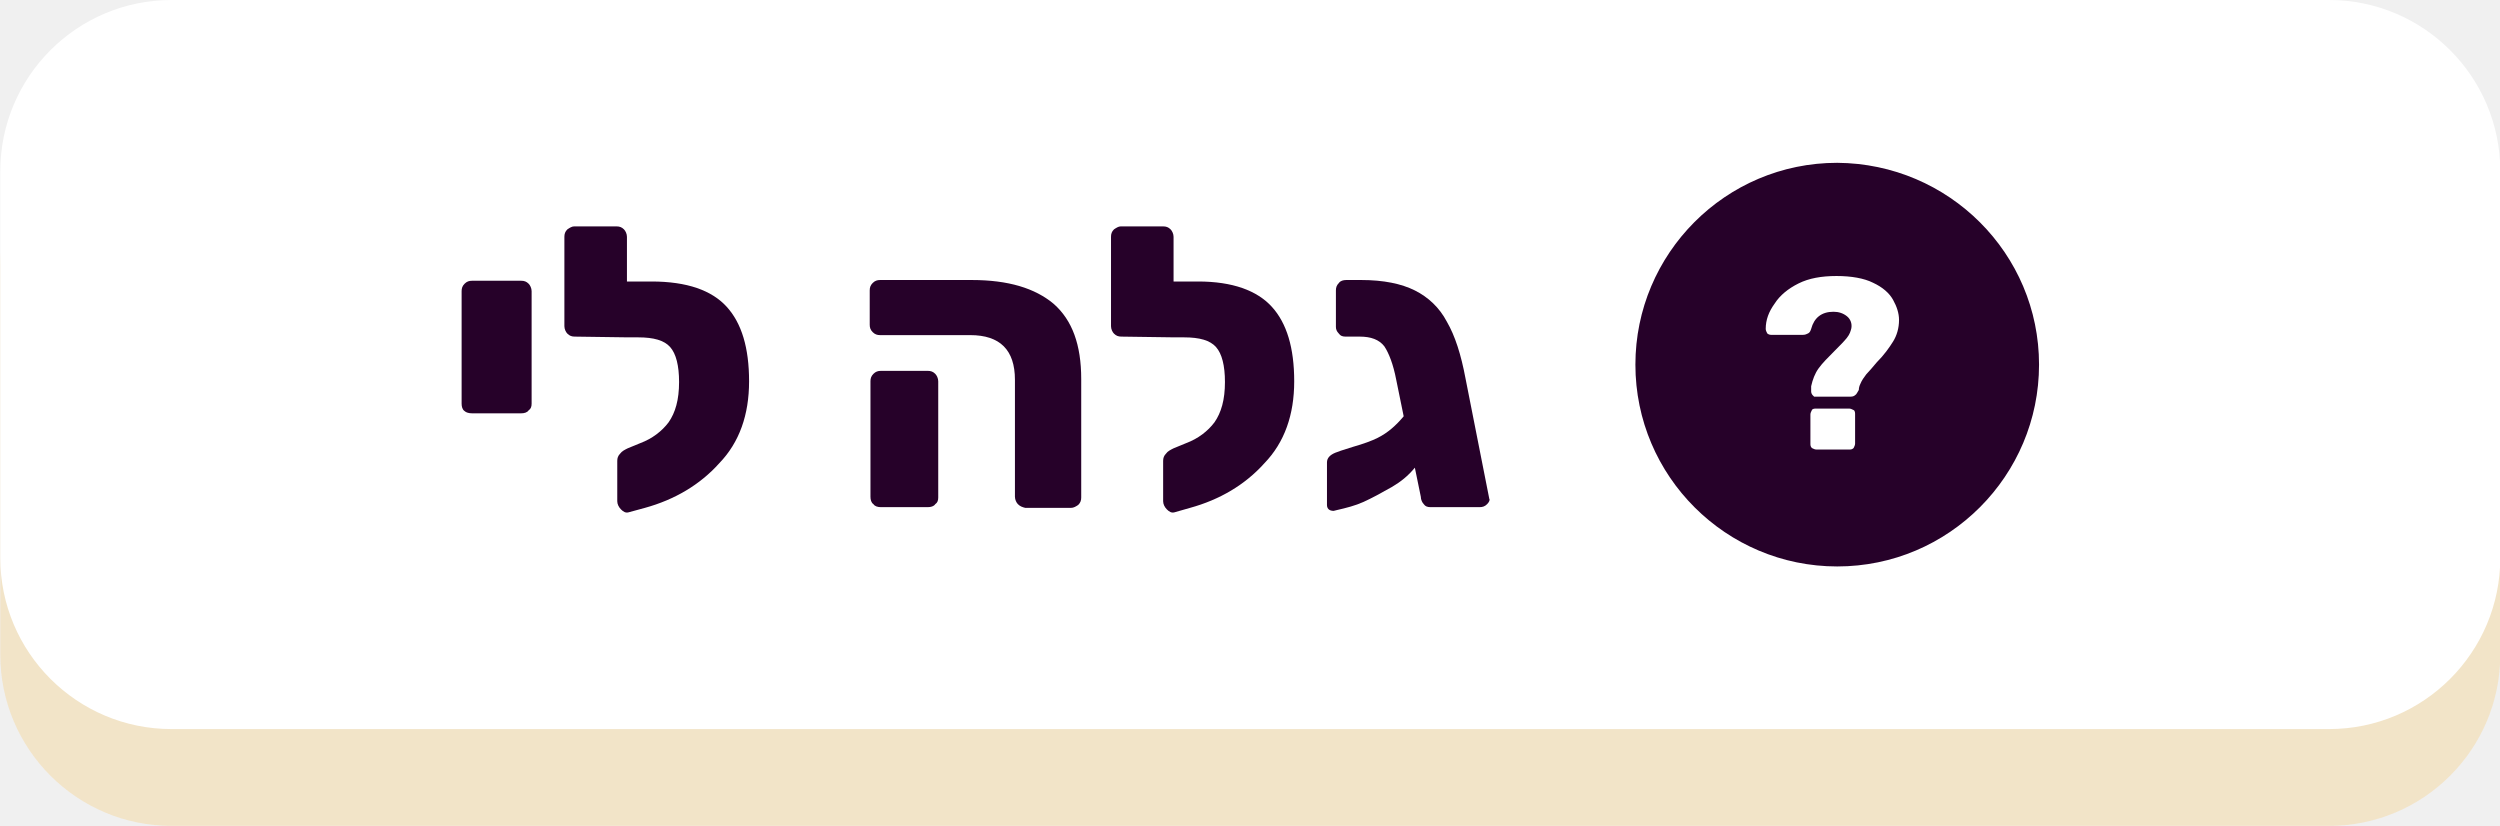
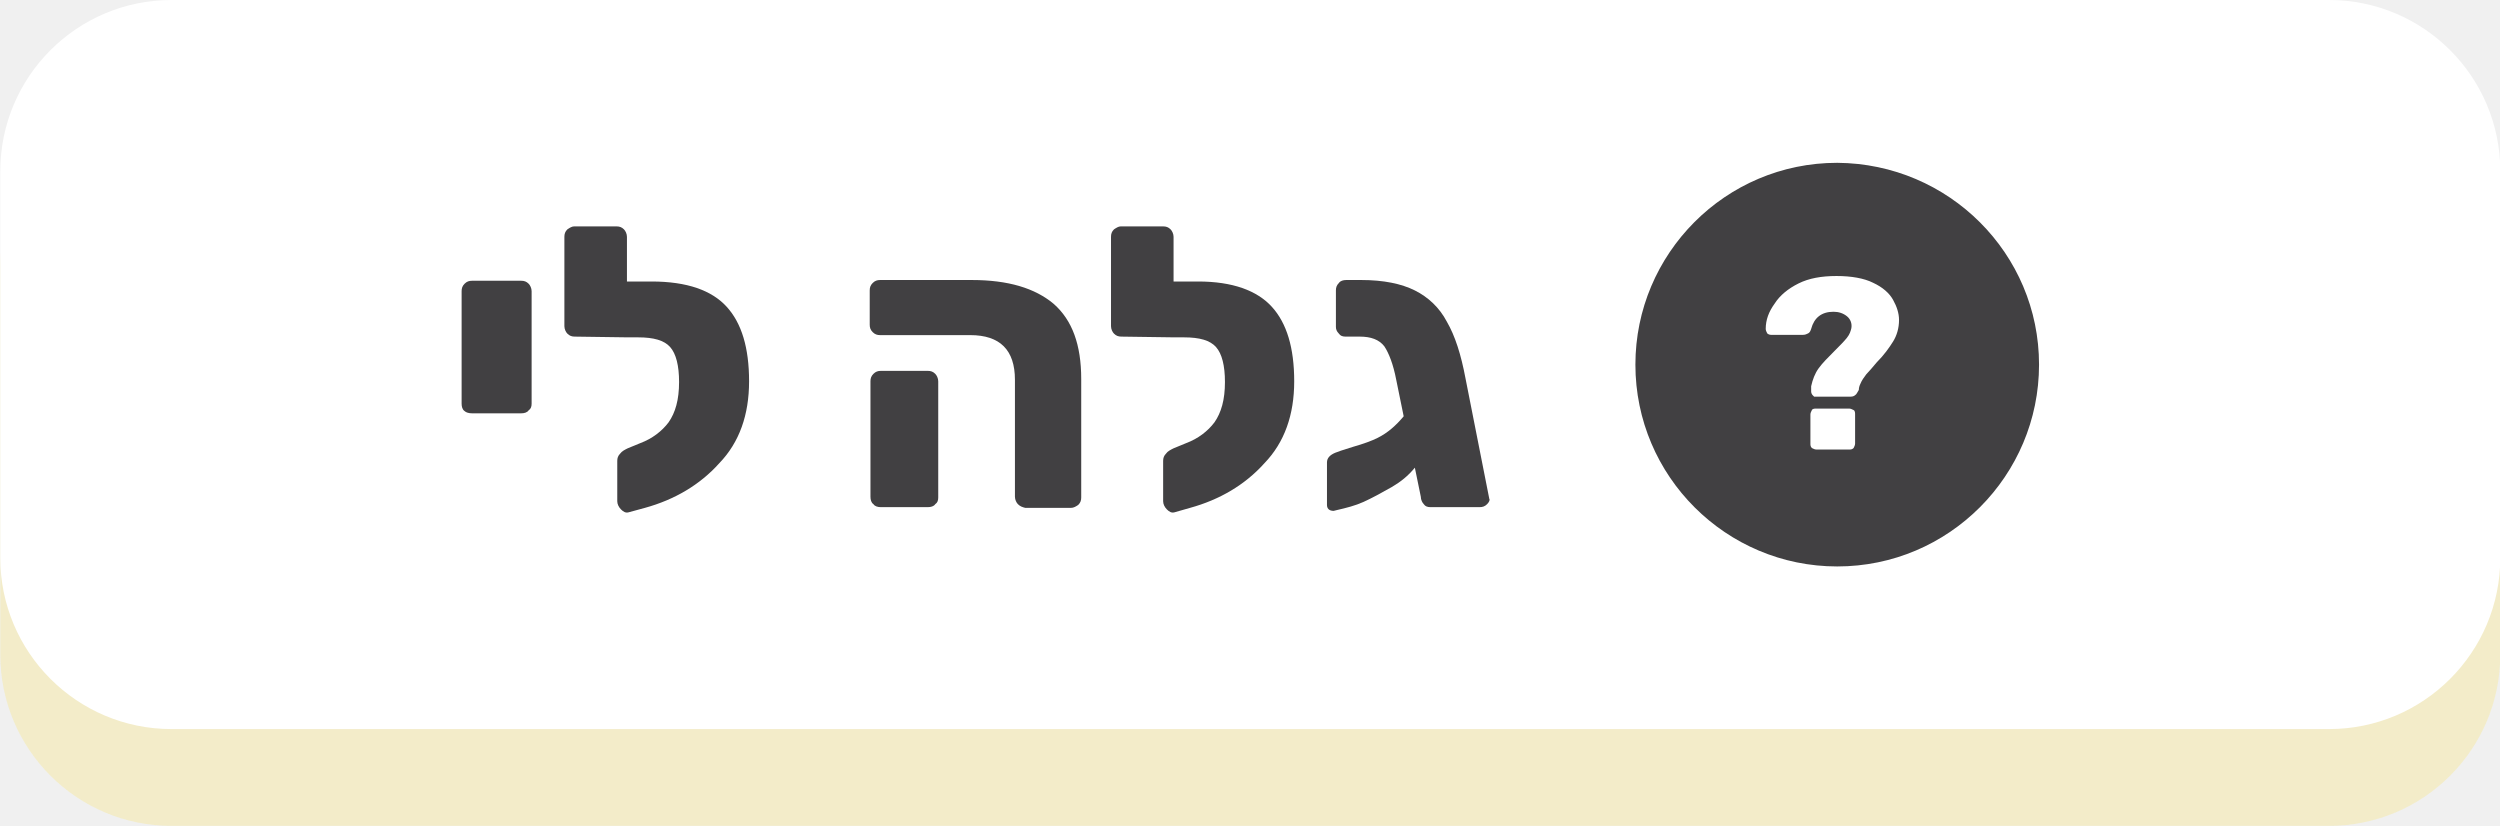
<svg xmlns="http://www.w3.org/2000/svg" version="1.1" id="Layer_1" x="0px" y="0px" viewBox="0 0 335.7 110.9" style="enable-background:new 0 0 335.7 110.9;" xml:space="preserve">
  <style type="text/css">
- 	.st0{opacity:0.2;fill:#FCB328;enable-background:new    ;}
+ 	.st0{opacity:0.2;fill:#FDDE2E;enable-background:new    ;}
	.st1{fill:#FFFFFF;}
	.st2{enable-background:new    ;}
- 	.st3{fill:#260129;}
+ 	.st3{fill:#414042;}
</style>
+   <g id="Group_341_1_" transform="translate(474.239)">
+     <path id="Rectangle_25_1_" class="st0" d="M-572.4,516.8h289.7c12.7,0,23,10.3,23,23v51.9c0,12.7-10.3,23-23,23h-289.7   c-12.7,0-23-10.3-23-23v-51.9C-595.4,527.1-585.1,516.8-572.4,516.8z" />
+     <path id="Rectangle_24_1_" class="st1" d="M-572.4,503.8h289.7c12.7,0,23,10.3,23,23v51.9c0,12.7-10.3,23-23,23h-289.7   c-12.7,0-23-10.3-23-23v-51.9C-595.4,514.1-585.1,503.8-572.4,503.8z" />
+   </g>
  <g id="Group_341" transform="translate(474.239)">
    <path id="Rectangle_25" class="st0" d="M-451.2,13h289.7c12.7,0,23,10.3,23,23v51.9c0,12.7-10.3,23-23,23h-289.7   c-12.7,0-23-10.3-23-23V36C-474.2,23.3-463.9,13-451.2,13z" />
    <path id="Rectangle_24" class="st1" d="M-451.2,0h289.7c12.7,0,23,10.3,23,23v51.9c0,12.7-10.3,23-23,23h-289.7   c-12.7,0-23-10.3-23-23V23C-474.2,10.3-463.9,0-451.2,0z" />
  </g>
  <g id="Group_340" transform="translate(-493.314)">
    <g class="st2">
      <path class="st3" d="M555.7,55.2c-0.3-0.2-0.4-0.6-0.4-1V39.1c0-0.4,0.1-0.7,0.4-1s0.6-0.4,1-0.4h6.6c0.4,0,0.7,0.1,1,0.4    c0.2,0.2,0.4,0.6,0.4,1v15.1c0,0.4-0.1,0.7-0.4,0.9c-0.2,0.3-0.6,0.4-1,0.4h-6.6C556.3,55.5,555.9,55.4,555.7,55.2z" />
-       <path class="st3" d="M590.9,41.2c2,2.2,3,5.5,3,10s-1.3,8.2-4,11c-2.6,2.9-6,4.9-10,6l-2.2,0.6c-0.4,0.1-0.7-0.1-1-0.4    s-0.5-0.7-0.5-1.1v-5.4c0-0.4,0.1-0.7,0.4-1c0.2-0.3,0.6-0.5,1-0.7l1.7-0.7c1.6-0.6,2.9-1.6,3.8-2.8c0.9-1.3,1.4-3,1.4-5.4    c0-2.2-0.4-3.8-1.2-4.7s-2.2-1.3-4.3-1.3h-1.2h-0.2l-7.1-0.1c-0.4,0-0.7-0.1-1-0.4c-0.2-0.2-0.4-0.6-0.4-1v-12    c0-0.4,0.1-0.7,0.4-1c0.3-0.2,0.6-0.4,0.9-0.4h5.7c0.4,0,0.7,0.1,1,0.4c0.2,0.2,0.4,0.6,0.4,1v6h3.3    C585.6,37.8,588.9,39,590.9,41.2z" />
+       <path class="st3" d="M590.9,41.2c2,2.2,3,5.5,3,10s-1.3,8.2-4,11c-2.6,2.9-6,4.9-10,6l-2.2,0.6c-0.4,0.1-0.7-0.1-1-0.4    c-0.3-0.3-0.5-0.7-0.5-1.1v-5.4c0-0.4,0.1-0.7,0.4-1c0.2-0.3,0.6-0.5,1-0.7l1.7-0.7c1.6-0.6,2.9-1.6,3.8-2.8    c0.9-1.3,1.4-3,1.4-5.4c0-2.2-0.4-3.8-1.2-4.7c-0.8-0.9-2.2-1.3-4.3-1.3h-1.2h-0.2l-7.1-0.1c-0.4,0-0.7-0.1-1-0.4    c-0.2-0.2-0.4-0.6-0.4-1v-12c0-0.4,0.1-0.7,0.4-1c0.3-0.2,0.6-0.4,0.9-0.4h5.7c0.4,0,0.7,0.1,1,0.4c0.2,0.2,0.4,0.6,0.4,1v6h3.3    C585.6,37.8,588.9,39,590.9,41.2z" />
      <path class="st3" d="M630,67.7c-0.2-0.2-0.4-0.6-0.4-1V51c0-4-2-6-6-6h-12.1c-0.4,0-0.7-0.1-1-0.4s-0.4-0.6-0.4-1V39    c0-0.4,0.1-0.7,0.4-1s0.6-0.4,1-0.4h12.3c4.9,0,8.5,1.1,11,3.2c2.5,2.2,3.7,5.5,3.7,10.1v15.9c0,0.4-0.1,0.7-0.4,1    c-0.3,0.2-0.6,0.4-1,0.4H631C630.6,68.1,630.3,68,630,67.7z M610.6,67.7c-0.3-0.2-0.4-0.6-0.4-1V51.2c0-0.4,0.1-0.7,0.4-1    s0.6-0.4,1-0.4h6.3c0.4,0,0.7,0.1,1,0.4c0.2,0.2,0.4,0.6,0.4,1v15.6c0,0.4-0.1,0.7-0.4,0.9c-0.2,0.3-0.6,0.4-1,0.4h-6.3    C611.2,68.1,610.8,68,610.6,67.7z" />
-       <path class="st3" d="M664.1,41.2c2,2.2,3,5.5,3,10s-1.3,8.2-4,11c-2.6,2.9-6,4.9-10,6l-2.1,0.6c-0.4,0.1-0.7-0.1-1-0.4    s-0.5-0.7-0.5-1.1v-5.4c0-0.4,0.1-0.7,0.4-1c0.2-0.3,0.6-0.5,1-0.7l1.7-0.7c1.6-0.6,2.9-1.6,3.8-2.8c0.9-1.3,1.4-3,1.4-5.4    c0-2.2-0.4-3.8-1.2-4.7s-2.2-1.3-4.3-1.3h-1.2H651l-7.1-0.1c-0.4,0-0.7-0.1-1-0.4c-0.2-0.2-0.4-0.6-0.4-1v-12c0-0.4,0.1-0.7,0.4-1    c0.3-0.2,0.6-0.4,0.9-0.4h5.7c0.4,0,0.7,0.1,1,0.4c0.2,0.2,0.4,0.6,0.4,1v6h3.3C658.8,37.8,662.1,39,664.1,41.2z" />
+       <path class="st3" d="M664.1,41.2c2,2.2,3,5.5,3,10s-1.3,8.2-4,11c-2.6,2.9-6,4.9-10,6l-2.1,0.6c-0.4,0.1-0.7-0.1-1-0.4    c-0.3-0.3-0.5-0.7-0.5-1.1v-5.4c0-0.4,0.1-0.7,0.4-1c0.2-0.3,0.6-0.5,1-0.7l1.7-0.7c1.6-0.6,2.9-1.6,3.8-2.8    c0.9-1.3,1.4-3,1.4-5.4c0-2.2-0.4-3.8-1.2-4.7c-0.8-0.9-2.2-1.3-4.3-1.3h-1.2H651l-7.1-0.1c-0.4,0-0.7-0.1-1-0.4    c-0.2-0.2-0.4-0.6-0.4-1v-12c0-0.4,0.1-0.7,0.4-1c0.3-0.2,0.6-0.4,0.9-0.4h5.7c0.4,0,0.7,0.1,1,0.4c0.2,0.2,0.4,0.6,0.4,1v6h3.3    C658.8,37.8,662.1,39,664.1,41.2z" />
      <path class="st3" d="M693,67.7c-0.3,0.3-0.6,0.4-1,0.4h-6.6c-0.4,0-0.7-0.1-0.9-0.4c-0.2-0.2-0.4-0.6-0.4-1l-0.8-3.9    c-0.9,1.1-1.9,1.9-3.1,2.6c-1.4,0.8-2.7,1.5-3.8,2s-2.3,0.8-3.6,1.1l-0.4,0.1c-0.6,0-0.9-0.3-0.9-0.8v-5.7c0-0.6,0.4-1,1.1-1.3    c0.2-0.1,1.1-0.4,2.4-0.8c1.4-0.4,2.5-0.8,3.3-1.2c1.4-0.7,2.5-1.7,3.5-2.9l-1-4.9c-0.4-2.1-1-3.6-1.6-4.5    c-0.7-0.9-1.8-1.3-3.3-1.3H674c-0.4,0-0.7-0.1-0.9-0.4c-0.3-0.3-0.4-0.6-0.4-0.9V39c0-0.4,0.1-0.7,0.4-1c0.2-0.3,0.6-0.4,1-0.4h2    c3,0,5.4,0.5,7.2,1.4s3.3,2.3,4.3,4.2c1.1,1.9,1.9,4.4,2.5,7.6l3.2,16.2C693.4,67.1,693.3,67.4,693,67.7z" />
    </g>
    <g id="Group_340-2" transform="translate(240.616 22.863)">
      <g id="Group_338">
        <path id="Path_465" class="st3" d="M526.5,26.1c0,14.9-12.1,27.1-27.1,27.1c-14.9,0-27.1-12.1-27.1-27.1     c0-14.9,12.1-27.1,27.1-27.1l0,0C514.4-0.9,526.5,11.2,526.5,26.1L526.5,26.1" />
      </g>
      <g class="st2">
        <path class="st1" d="M496.1,30.2c-0.1-0.1-0.2-0.3-0.2-0.5c0-0.3,0-0.5,0-0.7c0.2-0.9,0.5-1.7,1-2.4c0.5-0.7,1.3-1.5,2.2-2.4     c0.7-0.7,1.2-1.2,1.6-1.7s0.5-0.9,0.6-1.3c0.1-0.6-0.1-1.2-0.6-1.6s-1.1-0.6-1.8-0.6c-1.6,0-2.6,0.8-3,2.3     c-0.1,0.3-0.2,0.5-0.4,0.6c-0.2,0.1-0.4,0.2-0.7,0.2h-4.3c-0.2,0-0.4-0.1-0.5-0.2c-0.1-0.2-0.2-0.4-0.2-0.6     c0-1.2,0.4-2.3,1.2-3.4c0.7-1.1,1.8-2,3.2-2.7c1.4-0.7,3.1-1,5.1-1s3.7,0.3,4.9,0.9c1.3,0.6,2.2,1.4,2.7,2.3s0.8,1.8,0.8,2.7     c0,1.1-0.3,2.1-0.8,2.9s-1.2,1.8-2.2,2.8c-0.6,0.7-1,1.2-1.4,1.6c-0.3,0.4-0.6,0.8-0.8,1.3c-0.1,0.2-0.2,0.5-0.2,0.8     c-0.2,0.3-0.3,0.6-0.5,0.7c-0.1,0.1-0.3,0.2-0.6,0.2h-4.9C496.3,30.4,496.2,30.3,496.1,30.2z M496,37.3c-0.2-0.2-0.2-0.4-0.2-0.6     v-3.9c0-0.2,0.1-0.4,0.2-0.6s0.4-0.2,0.6-0.2h4.4c0.2,0,0.4,0.1,0.6,0.2s0.2,0.4,0.2,0.6v3.9c0,0.2-0.1,0.4-0.2,0.6     c-0.2,0.2-0.4,0.2-0.6,0.2h-4.4C496.4,37.5,496.2,37.4,496,37.3z" />
      </g>
    </g>
  </g>
+   <g>
+     <g class="st2">
+       <path class="st3" d="M-73.5,559c-0.3-0.2-0.4-0.6-0.4-1v-15c0-0.4,0.1-0.7,0.4-1s0.6-0.4,1-0.4h6.6c0.4,0,0.7,0.1,1,0.4    c0.2,0.2,0.4,0.6,0.4,1v15.1c0,0.4-0.1,0.7-0.4,0.9c-0.2,0.3-0.6,0.4-1,0.4h-6.6C-72.9,559.3-73.2,559.2-73.5,559z" />
+       <path class="st3" d="M-34.5,554.1c-1.1,1.9-2.6,3.5-4.7,4.8l4.1,5.7c0.2,0.3,0.4,0.5,0.5,0.8c0.1,0.2,0.2,0.6,0.2,1v4.3    c0,0.4-0.1,0.7-0.4,0.9c-0.2,0.3-0.6,0.4-1,0.4h-21.4c-0.4,0-0.7-0.1-0.9-0.4c-0.2-0.3-0.4-0.6-0.4-0.9v-4.9c0-0.4,0.1-0.7,0.4-1    c0.3-0.2,0.6-0.4,0.9-0.4h12.5l-15.5-20.9c-0.2-0.4-0.3-0.6-0.3-0.8c0-0.3,0.1-0.6,0.3-0.8c0.2-0.2,0.5-0.3,0.8-0.3h6.6    c0.7,0,1.3,0.3,1.7,1l7.5,10.2c1.6-1.4,2.4-3.6,2.4-6.7v-3c0-0.4,0.1-0.8,0.4-1c0.3-0.3,0.6-0.4,1-0.4h5.6c0.4,0,0.7,0.1,0.9,0.4    c0.3,0.3,0.4,0.6,0.4,1v4.6C-32.9,550-33.4,552.1-34.5,554.1z" />
+       <path class="st3" d="M-26.8,571.5c-0.3-0.2-0.4-0.6-0.4-1V543c0-0.4,0.1-0.7,0.4-1s0.6-0.4,1-0.4h12.5c5,0,8.7,1,11.1,3.1    c2.4,2.1,3.6,5.5,3.6,10.2v15.6c0,0.4-0.1,0.7-0.4,0.9c-0.2,0.3-0.6,0.4-1,0.4h-6.3c-0.4,0-0.7-0.1-1-0.4c-0.3-0.2-0.4-0.6-0.4-1    v-15.5c0-4-2-6-6-6h-4.7v21.7c0,0.4-0.1,0.7-0.4,0.9c-0.2,0.3-0.6,0.4-1,0.4h-6.3C-26.3,571.9-26.6,571.8-26.8,571.5z" />
+       <path class="st3" d="M18.6,559c-0.3-0.2-0.4-0.6-0.4-1v-15c0-0.4,0.1-0.7,0.4-1s0.6-0.4,1-0.4h6.6c0.4,0,0.7,0.1,1,0.4    c0.2,0.2,0.4,0.6,0.4,1v15.1c0,0.4-0.1,0.7-0.4,0.9c-0.2,0.3-0.6,0.4-1,0.4h-6.6C19.2,559.3,18.9,559.2,18.6,559z" />
+       <path class="st3" d="M57.6,554.1c-1.1,1.9-2.6,3.5-4.7,4.8l4.1,5.7c0.2,0.3,0.4,0.5,0.5,0.8c0.1,0.2,0.2,0.6,0.2,1v4.3    c0,0.4-0.1,0.7-0.4,0.9c-0.3,0.2-0.6,0.4-1,0.4H34.8c-0.4,0-0.7-0.1-0.9-0.4c-0.2-0.3-0.4-0.6-0.4-0.9v-4.9c0-0.4,0.1-0.7,0.4-1    c0.3-0.2,0.6-0.4,0.9-0.4h12.5l-15.4-21c-0.2-0.4-0.3-0.6-0.3-0.8c0-0.3,0.1-0.6,0.3-0.8s0.5-0.3,0.8-0.3h6.6c0.7,0,1.3,0.3,1.7,1    l7.4,10.2c1.6-1.4,2.4-3.6,2.4-6.7v-3c0-0.4,0.1-0.8,0.4-1c0.3-0.3,0.6-0.4,1-0.4h5.6c0.4,0,0.7,0.1,0.9,0.4    c0.3,0.3,0.4,0.6,0.4,1v4.6C59.2,550,58.7,552.1,57.6,554.1z" />
+       <path class="st3" d="M65.3,571.5c-0.3-0.2-0.4-0.6-0.4-1V543c0-0.4,0.1-0.7,0.4-1c0.3-0.2,0.6-0.4,1-0.4h12.5c5,0,8.7,1,11.1,3.1    c2.4,2.1,3.6,5.5,3.6,10.2v15.6c0,0.4-0.1,0.7-0.4,0.9c-0.2,0.3-0.6,0.4-1,0.4h-6.3c-0.4,0-0.7-0.1-1-0.4c-0.3-0.2-0.4-0.6-0.4-1    v-15.5c0-4-2-6-6-6h-4.6v21.7c0,0.4-0.1,0.7-0.4,0.9c-0.2,0.3-0.6,0.4-1,0.4h-6.3C65.9,571.9,65.5,571.8,65.3,571.5z" />
+     </g>
+     <g id="Group_340_1_" transform="translate(-493.314)">
+       <g>
+         <g id="Group_336">
+           <g id="Group_338_1_">
+             <path id="Path_465_1_" class="st3" d="M660.5,552.7c0,14.9-12.1,27.1-27.1,27.1c-14.9,0-27.1-12.1-27.1-27.1       s12.1-27.1,27.1-27.1l0,0C648.4,525.7,660.5,537.8,660.5,552.7L660.5,552.7" />
+           </g>
+         </g>
+         <g id="Group_339" transform="translate(0 2)">
+           <g class="st2">
+             <path class="st1" d="M619.3,551.1c-0.1-0.1-0.1-0.2-0.1-0.3v-1.4c0-0.4,0.2-0.7,0.5-0.9l1.8-1.7c1.2-0.9,2.1-1.6,2.7-2.1       c0.6-0.5,1.1-1,1.4-1.4c0.3-0.4,0.5-0.8,0.5-1.2c0-0.9-0.5-1.4-1.4-1.4c-0.5,0-0.9,0.1-1.1,0.4c-0.3,0.3-0.4,0.7-0.5,1.1       c-0.1,0.3-0.3,0.4-0.6,0.4h-2.7c-0.1,0-0.2,0-0.3-0.1s-0.1-0.2-0.1-0.3c0-0.8,0.3-1.6,0.7-2.3c0.4-0.7,1-1.2,1.8-1.6       c0.8-0.4,1.7-0.6,2.7-0.6c1.1,0,2,0.2,2.8,0.5s1.4,0.8,1.8,1.4c0.4,0.6,0.6,1.3,0.6,2.2c0,0.9-0.3,1.7-0.8,2.5       c-0.6,0.7-1.4,1.5-2.6,2.4l-1.6,1.6h4.8c0.1,0,0.3,0,0.3,0.1c0.1,0.1,0.1,0.2,0.1,0.3v2c0,0.1,0,0.2-0.1,0.3s-0.2,0.1-0.3,0.1       h-9.9C619.5,551.3,619.4,551.2,619.3,551.1z" />
+           </g>
+           <g class="st2">
+             <path class="st1" d="M637.2,563.5c-0.1-0.1-0.1-0.2-0.1-0.3v-1.4c0-0.4,0.2-0.7,0.5-0.9l1.8-1.7c1.2-0.9,2.1-1.6,2.7-2.1       c0.6-0.5,1.1-1,1.4-1.4c0.3-0.4,0.5-0.8,0.5-1.2c0-0.9-0.5-1.4-1.4-1.4c-0.5,0-0.9,0.1-1.1,0.4c-0.3,0.3-0.4,0.7-0.5,1.1       c-0.1,0.3-0.3,0.4-0.6,0.4h-2.5c-0.1,0-0.2,0-0.3-0.1c-0.1-0.1-0.1-0.2-0.1-0.3c0-0.8,0.3-1.6,0.7-2.3s1-1.2,1.8-1.6       c0.8-0.4,1.7-0.6,2.7-0.6c1.1,0,2,0.2,2.8,0.5c0.8,0.3,1.4,0.8,1.8,1.4c0.4,0.6,0.6,1.3,0.6,2.2s-0.3,1.7-0.8,2.5       c-0.6,0.7-1.4,1.5-2.6,2.4l-1.6,1.6h4.8c0.1,0,0.3,0,0.3,0.1c0.1,0.1,0.1,0.2,0.1,0.3v2c0,0.1,0,0.2-0.1,0.3       c-0.1,0.1-0.2,0.1-0.3,0.1h-9.9C637.4,563.6,637.3,563.6,637.2,563.5z" />
+           </g>
+           <g class="st2">
+             <path class="st1" d="M629.2,559.7c-0.1-0.1-0.1-0.2-0.1-0.3c0-0.1,0-0.1,0-0.2l6.5-15.5c0.1-0.1,0.1-0.2,0.2-0.3       c0.1-0.1,0.2-0.1,0.4-0.1h1.2c0.1,0,0.2,0,0.3,0.1c0.1,0.1,0.1,0.2,0.1,0.3c0,0.1,0,0.1,0,0.2l-6.5,15.5c0,0.1-0.1,0.2-0.2,0.3       c-0.1,0.1-0.2,0.1-0.4,0.1h-1.2C629.4,559.8,629.3,559.8,629.2,559.7z" />
+           </g>
+         </g>
+       </g>
+     </g>
+   </g>
</svg>
